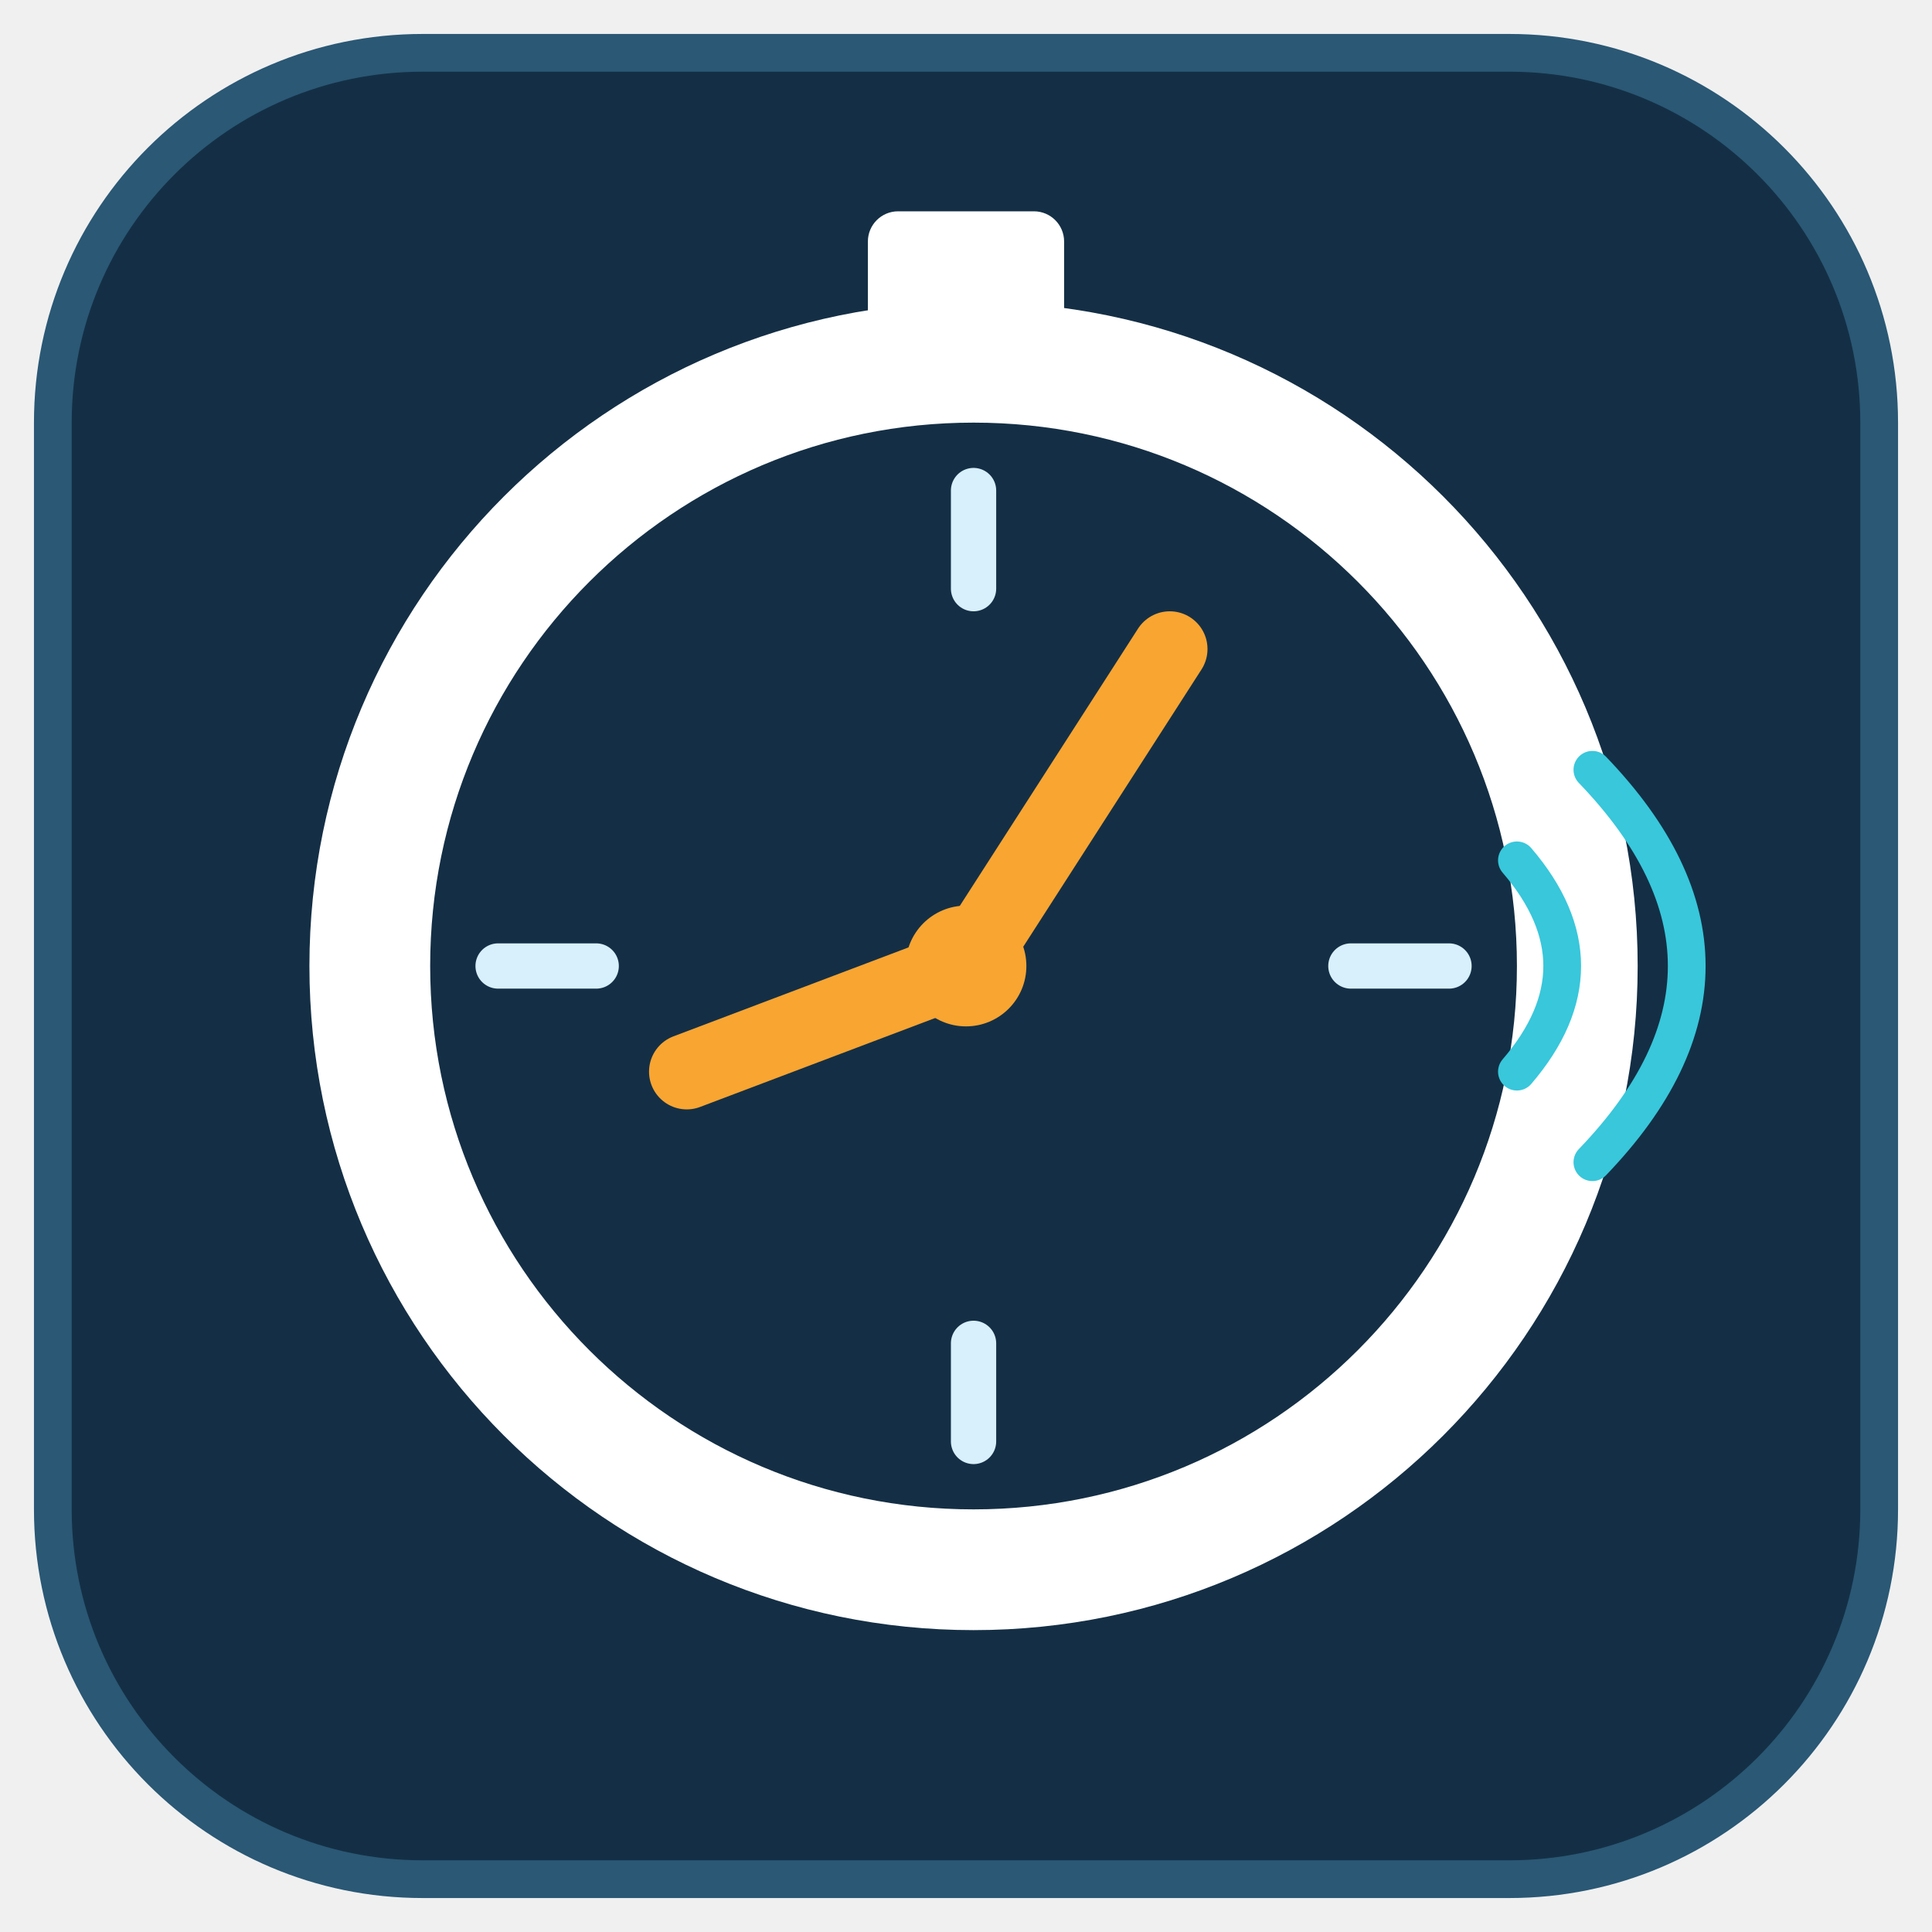
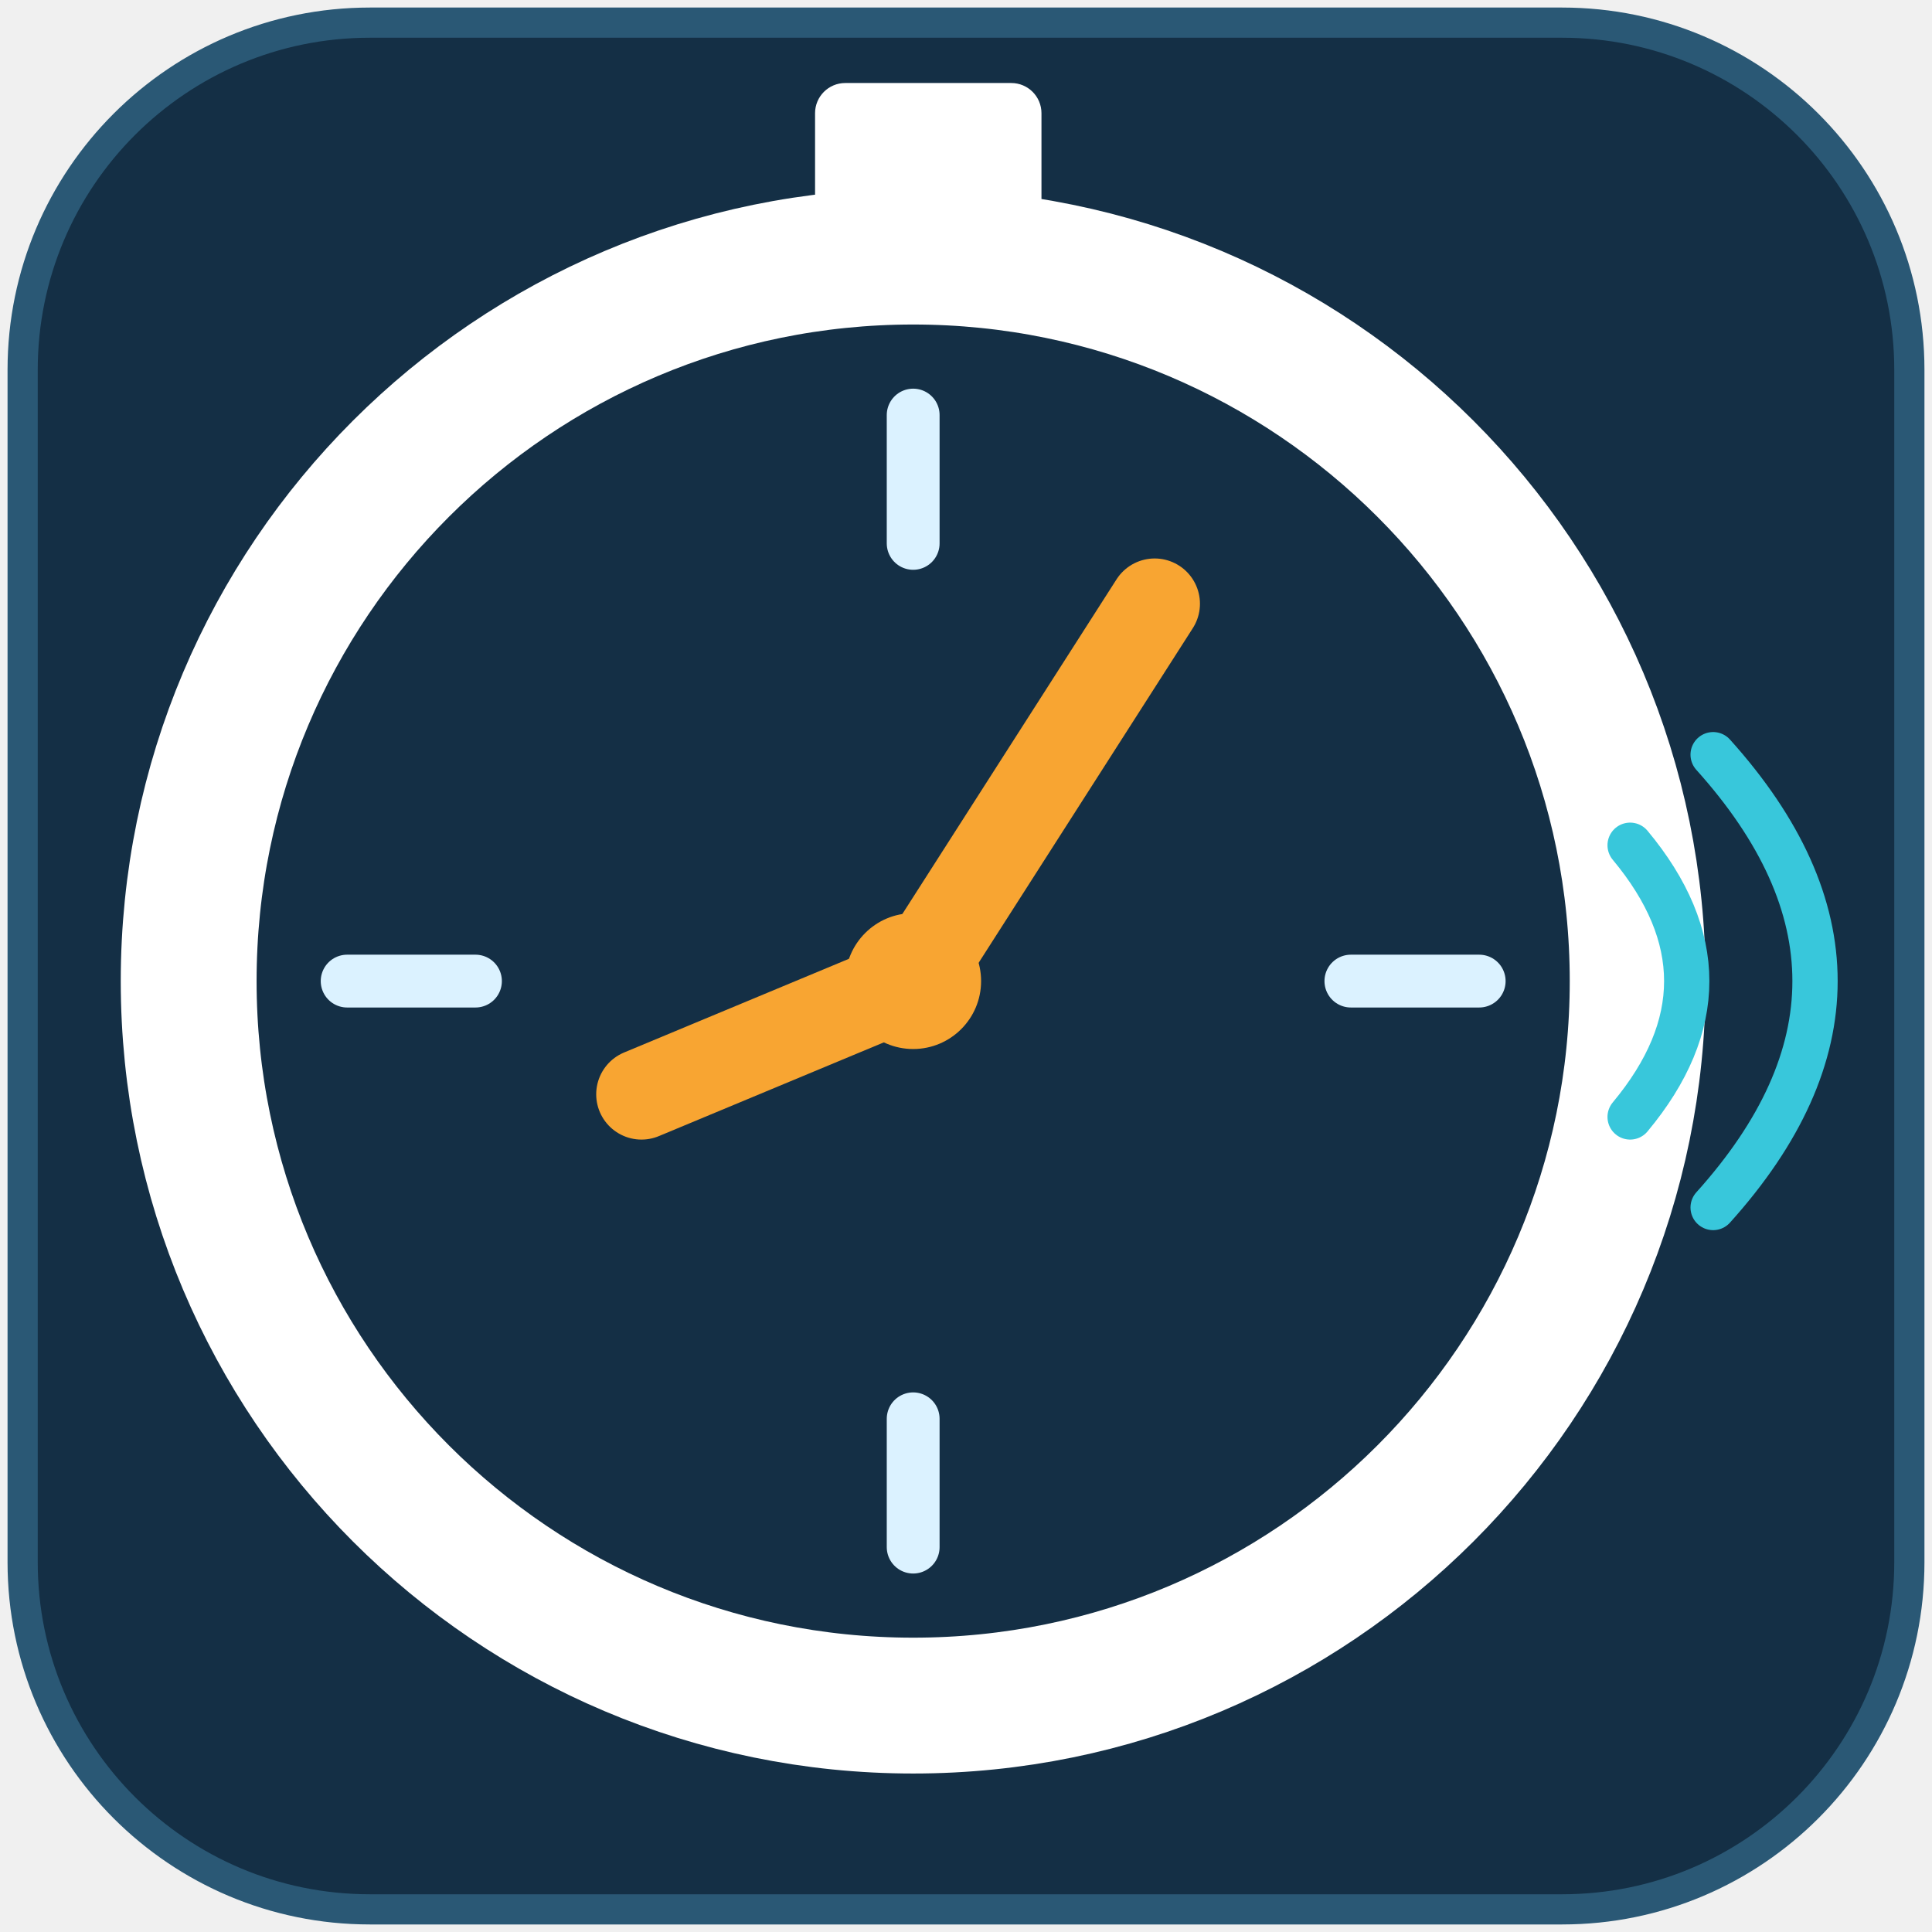
<svg xmlns="http://www.w3.org/2000/svg" viewBox="0 0 256 256" role="img" aria-label="Event Timing Engineering Client">
-   <rect x="7" y="7" width="242" height="242" rx="49" fill="#142F45" stroke="#2A5875" stroke-width="5" />
-   <rect x="115" y="28" width="26" height="17" rx="4" fill="#FFFFFF" />
-   <circle cx="129" cy="128" r="80" fill="none" stroke="#FFFFFF" stroke-width="16" />
-   <path d="M129 65 V78 M192 128 H179 M129 191 V178 M66 128 H79" fill="none" stroke="#D8EFFC" stroke-width="6" stroke-linecap="round" />
-   <path d="M128 128 L155 86 M128 128 L91 142" fill="none" stroke="#F8A532" stroke-width="10" stroke-linecap="round" />
-   <circle cx="128" cy="128" r="8" fill="#F8A532" />
-   <path d="M201 114 Q213 128 201 142 M211 102 Q236 128 211 154" fill="none" stroke="#38C7DB" stroke-width="5" stroke-linecap="round" />
+   <rect x="3" y="3" width="250" height="250" rx="46" fill="#142F45" stroke="#2A5875" stroke-width="4" />
+   <rect x="108" y="11" width="30" height="24" rx="4" fill="#FFFFFF" />
+   <circle cx="121" cy="130" r="96" fill="none" stroke="#FFFFFF" stroke-width="18" />
+   <path d="M121 55 V72 M196 130 H179 M121 205 V188 M46 130 H63" fill="none" stroke="#DBF2FF" stroke-width="7" stroke-linecap="round" />
+   <path d="M121 130 L153 80 M121 130 L85 145" fill="none" stroke="#F8A532" stroke-width="12" stroke-linecap="round" />
+   <circle cx="121" cy="130" r="9" fill="#F8A532" />
+   <path d="M216 112 Q231 130 216 148 M227 100 Q254 130 227 160" fill="none" stroke="#38C7DB" stroke-width="6" stroke-linecap="round" />
</svg>
